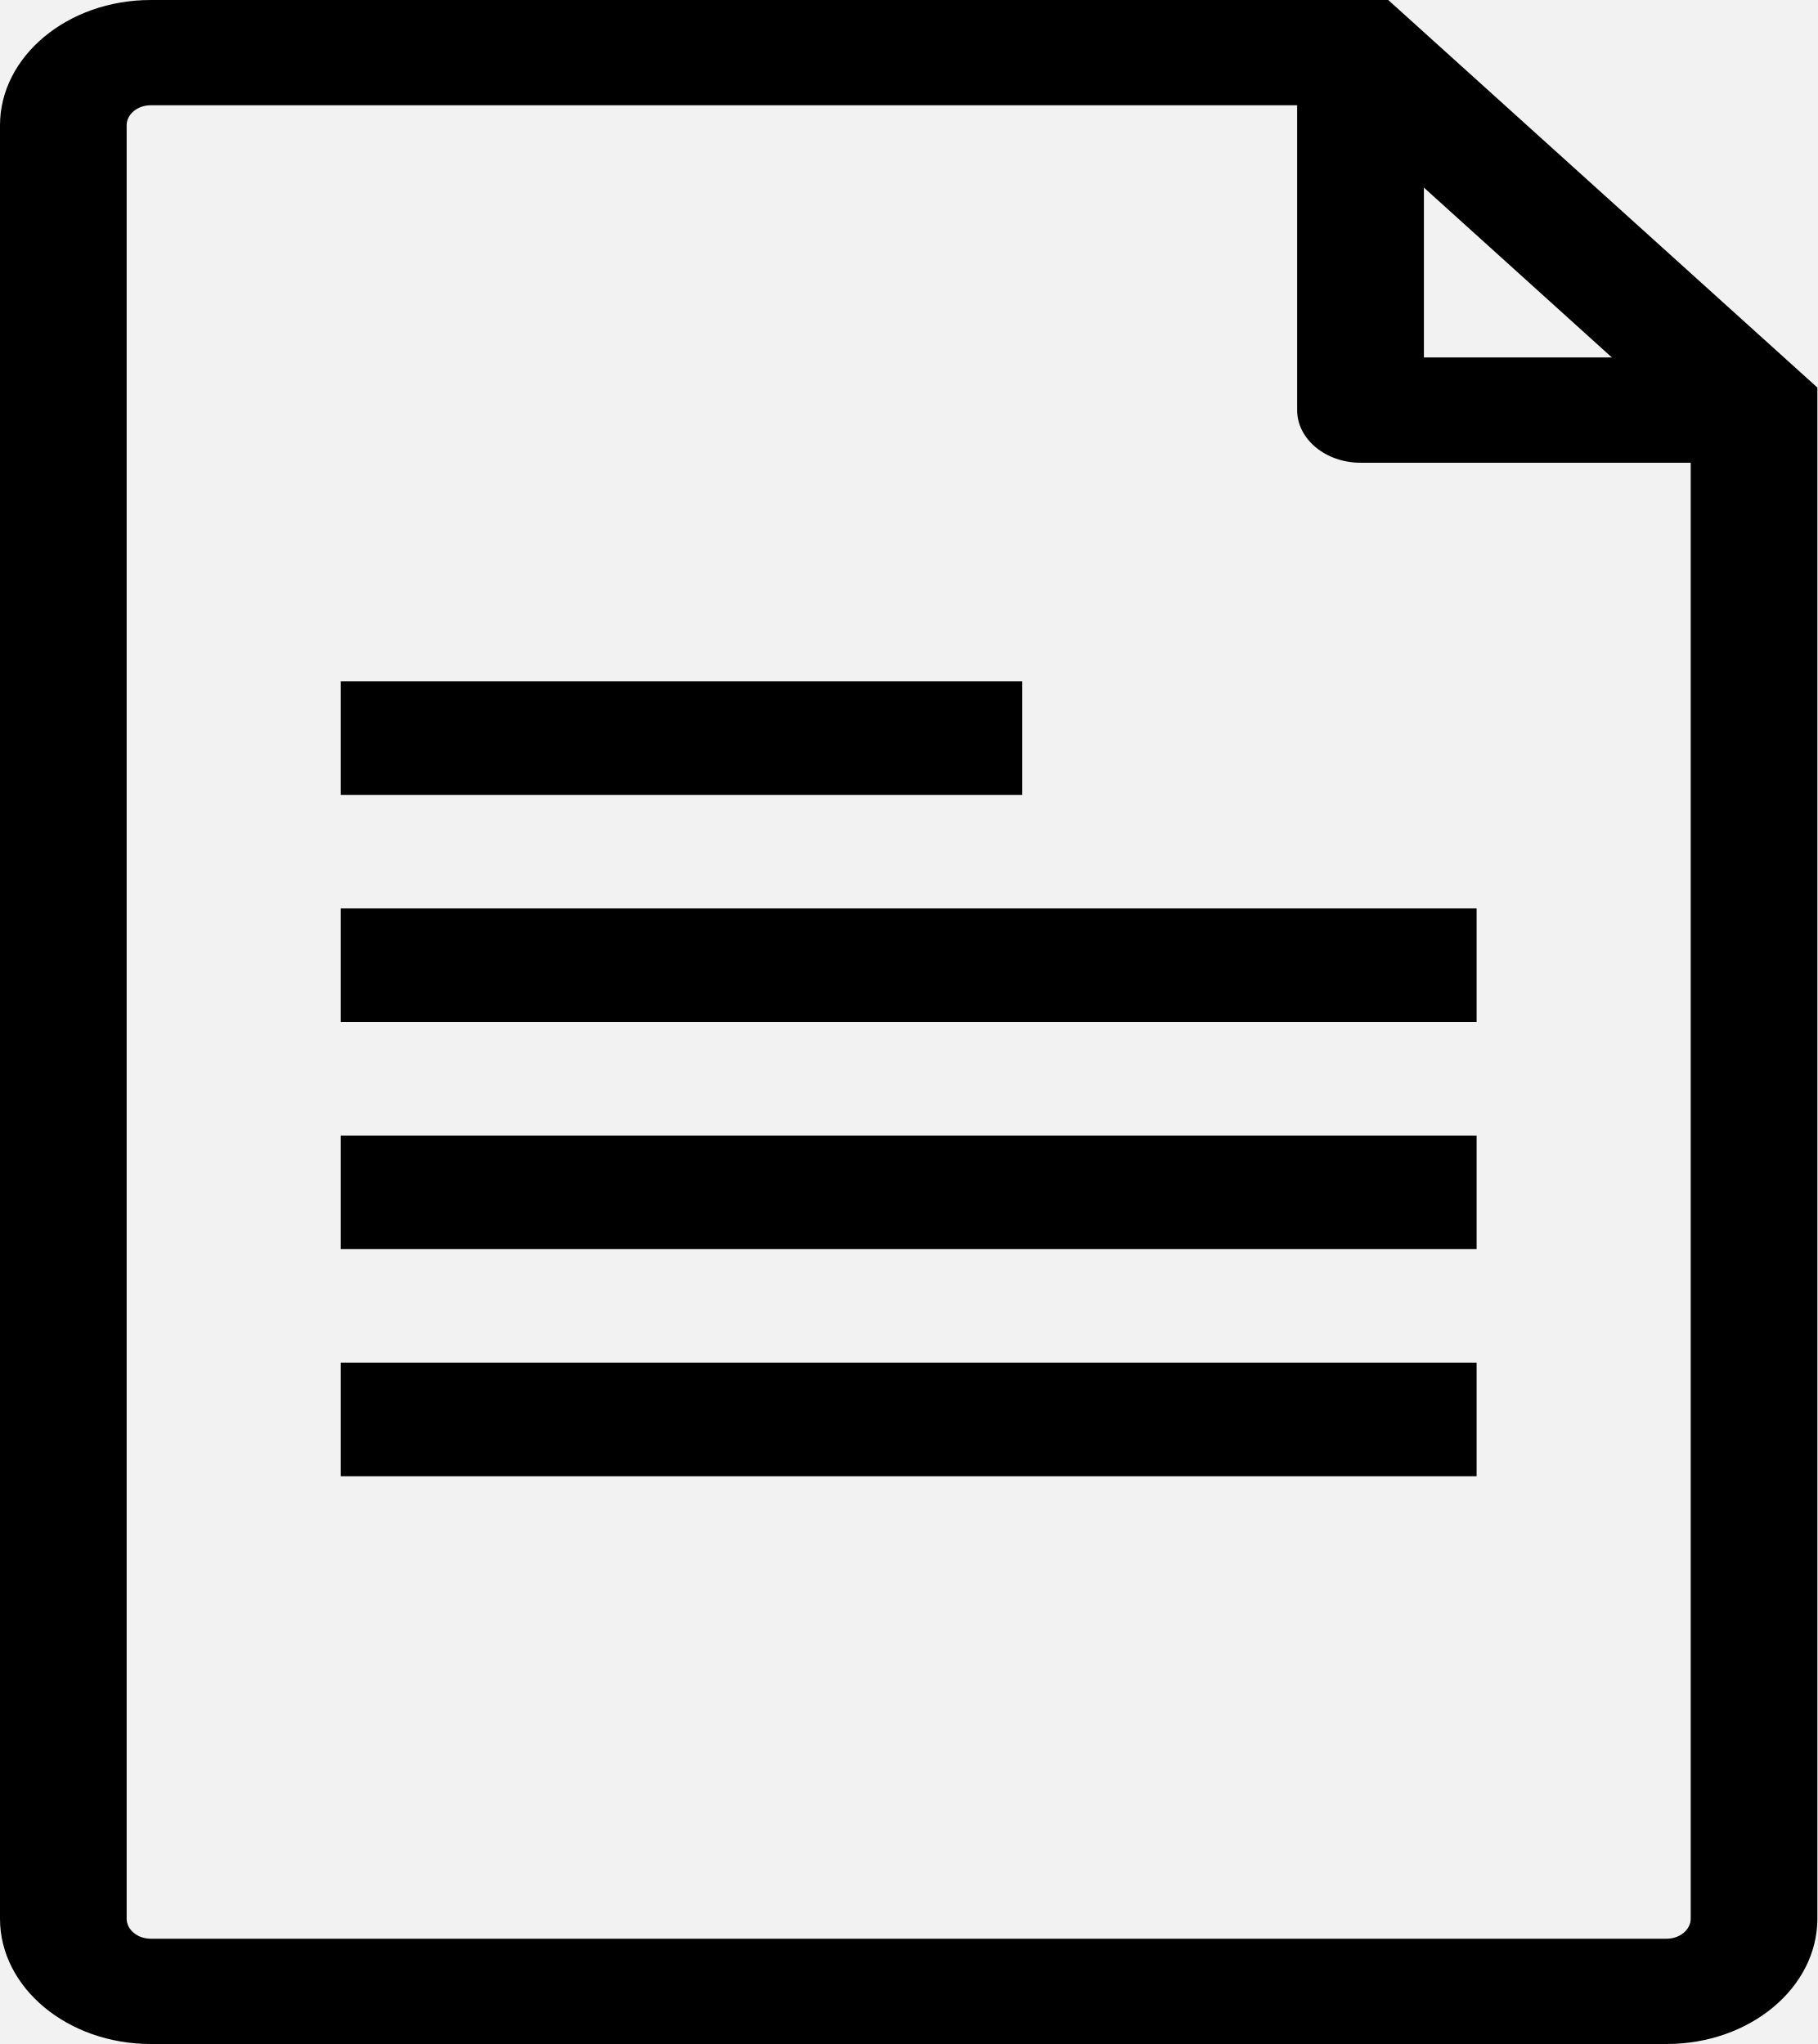
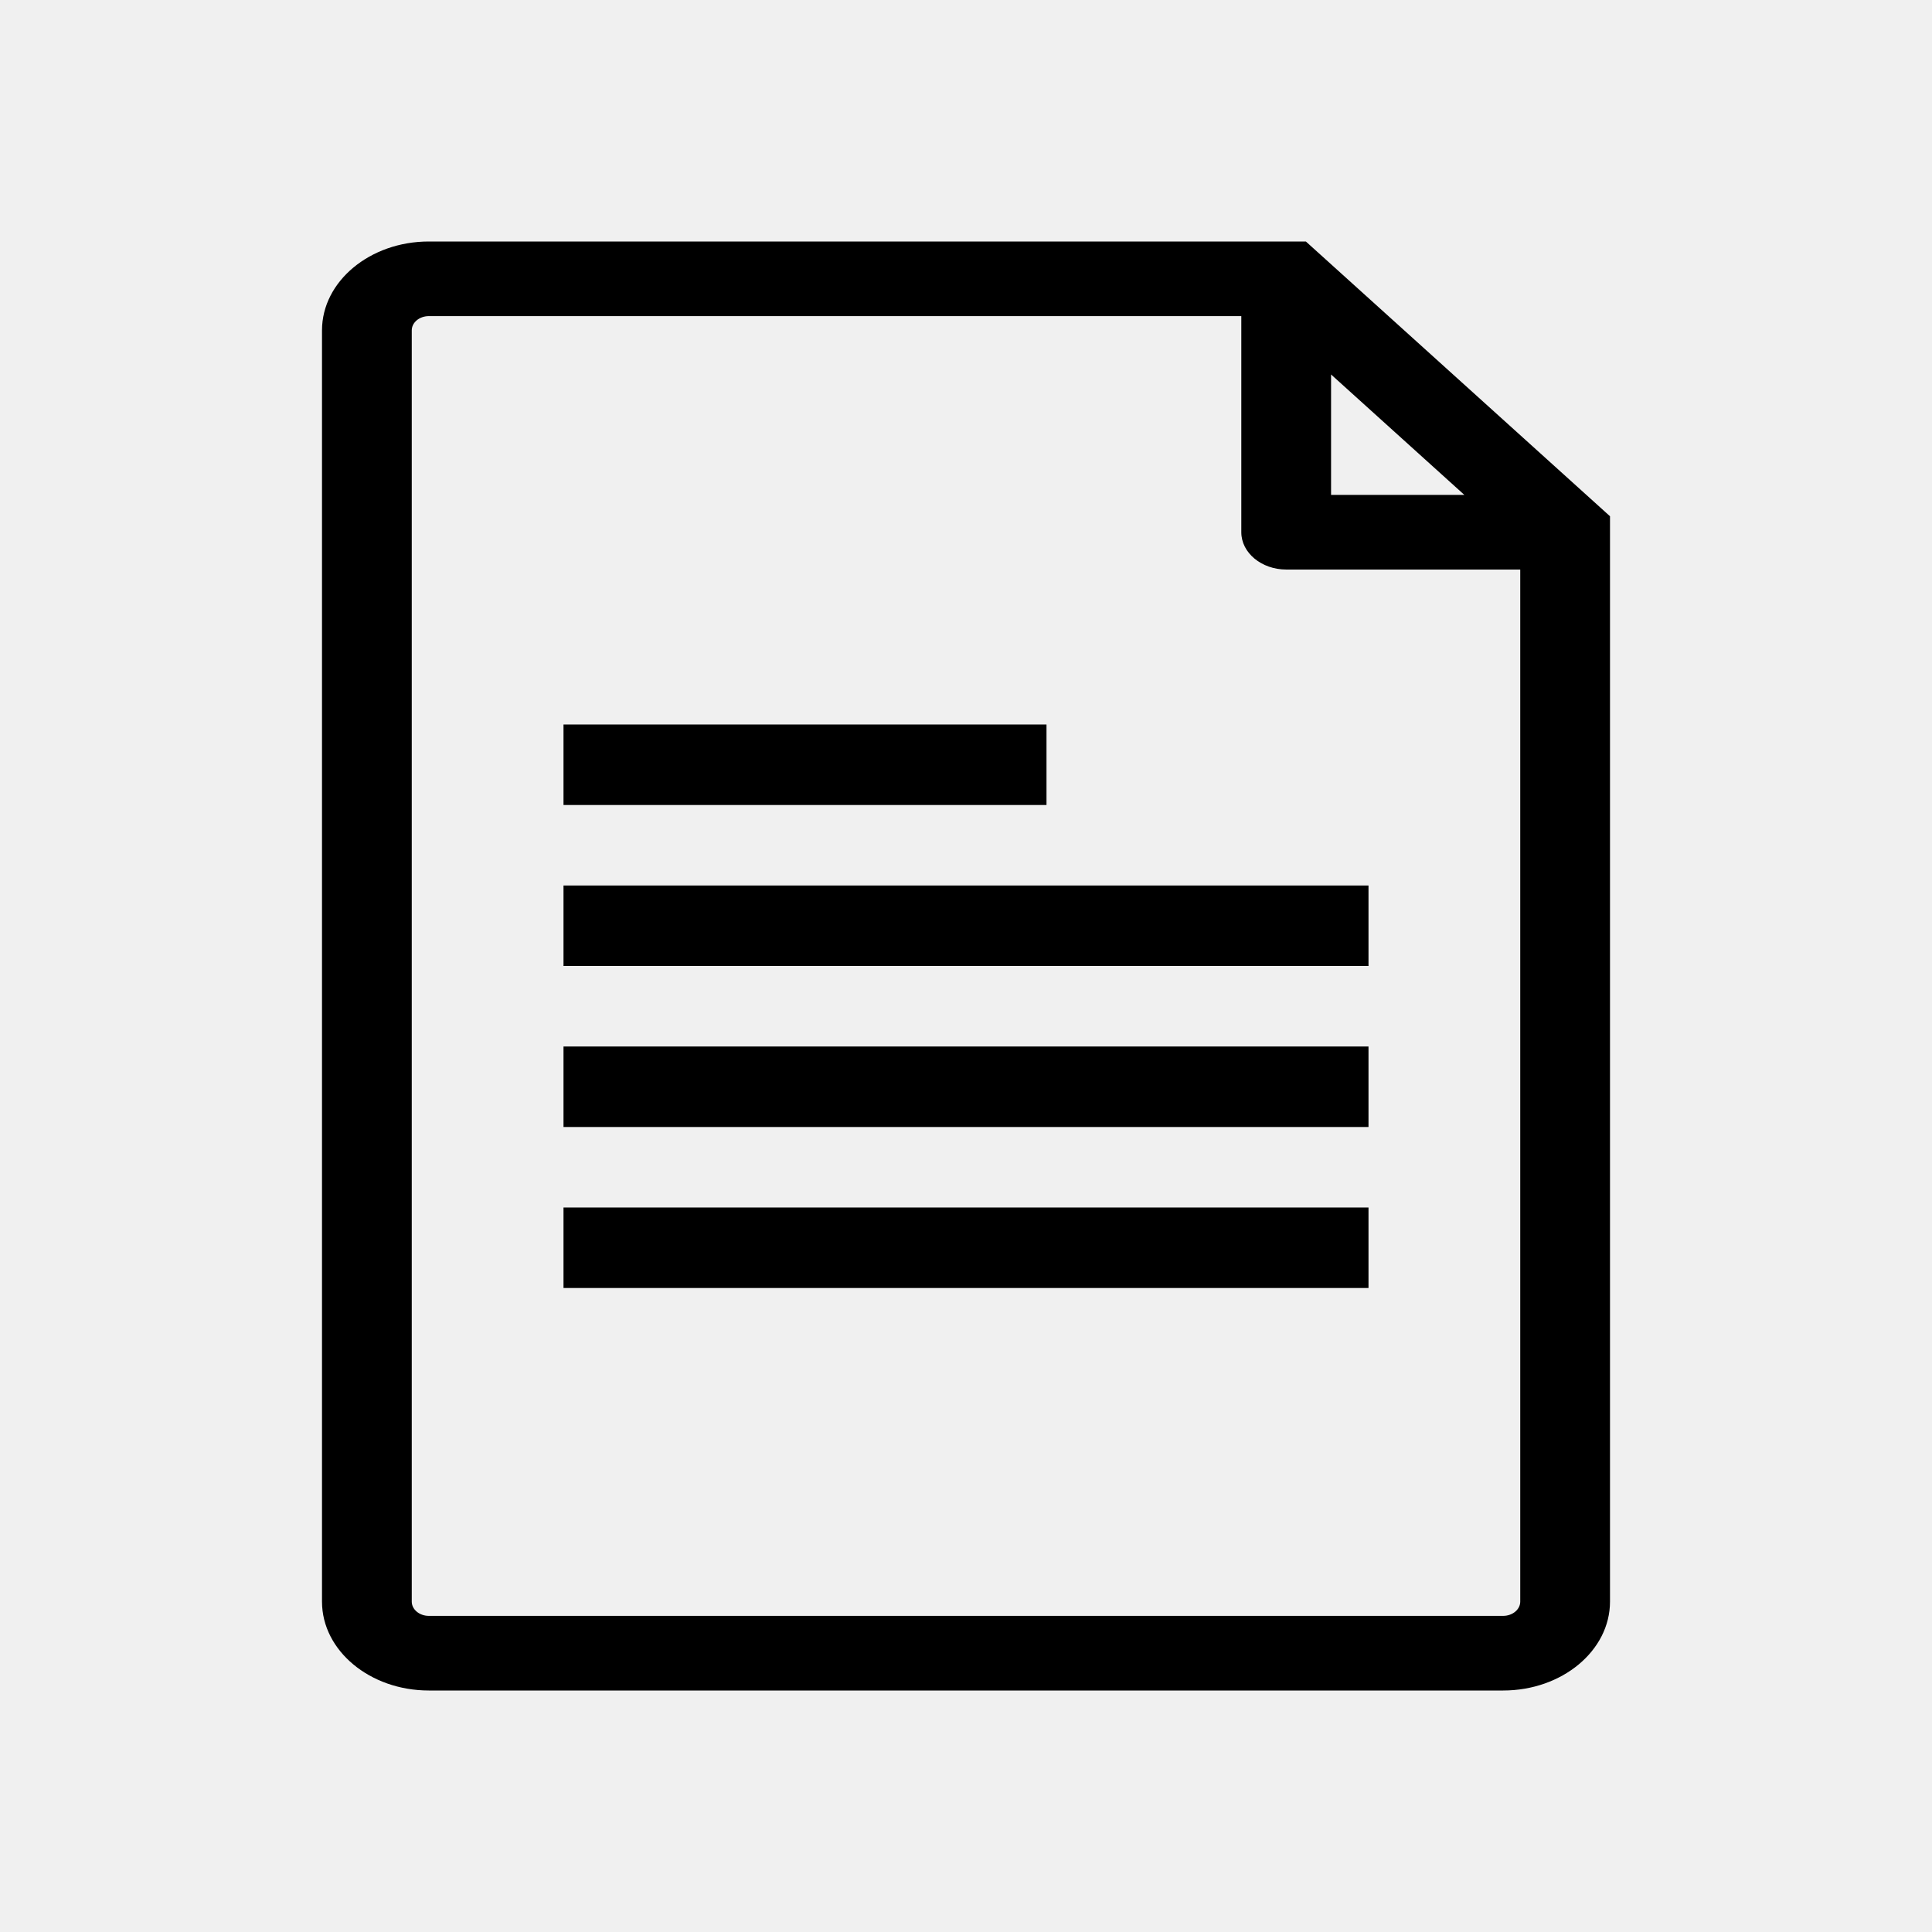
- <svg xmlns="http://www.w3.org/2000/svg" width="16" height="18" viewBox="0 0 16 18" fill="none">
-   <rect width="16" height="18" fill="#E5E5E5" />
-   <rect width="705" height="742" transform="translate(-264 -552)" fill="white" />
-   <g filter="url(#filter0_d)">
-     <path d="M-26 -140.83C-26 -142.028 -25.109 -143 -24.01 -143H184.01C185.109 -143 186 -142.028 186 -140.83V35.83C186 37.028 185.109 38 184.01 38H-24.01C-25.109 38 -26 37.028 -26 35.83V-140.83Z" fill="white" />
-     <path d="M-35 -112.917L-26 -121.912V-103.922L-35 -112.917Z" fill="white" />
-   </g>
-   <rect opacity="0.5" x="-26" y="-12.901" width="212" height="40" fill="#E5E5E5" />
-   <path d="M12.222 0H1.327C0.596 0 0 0.496 0 1.104V16.896C0 17.505 0.596 18 1.327 18H14.673C15.405 18 16 17.505 16 16.896V3.413L12.222 0ZM12.536 1.652L14.191 3.148H12.536V1.652ZM14.885 16.896C14.885 16.993 14.79 17.073 14.672 17.073H1.327C1.21 17.073 1.115 16.993 1.115 16.896V1.104C1.115 1.006 1.21 0.927 1.327 0.927H11.42V3.612C11.42 3.867 11.671 4.075 11.978 4.075H14.885L14.885 16.896Z" fill="black" />
-   <rect x="3" y="6" width="6" height="1" fill="black" />
-   <rect x="3" y="8" width="10" height="1" fill="black" />
-   <rect x="3" y="10" width="10" height="1" fill="black" />
-   <rect x="3" y="12" width="10" height="1" fill="black" />
-   <defs>
-     <filter id="filter0_d" x="-41" y="-149" width="233" height="193" filterUnits="userSpaceOnUse" color-interpolation-filters="sRGB">
-       <feFlood flood-opacity="0" result="BackgroundImageFix" />
-       <feColorMatrix in="SourceAlpha" type="matrix" values="0 0 0 0 0 0 0 0 0 0 0 0 0 0 0 0 0 0 127 0" />
-       <feOffset />
-       <feGaussianBlur stdDeviation="3" />
-       <feColorMatrix type="matrix" values="0 0 0 0 0 0 0 0 0 0 0 0 0 0 0 0 0 0 0.25 0" />
-       <feBlend mode="normal" in2="BackgroundImageFix" result="effect1_dropShadow" />
-       <feBlend mode="normal" in="SourceGraphic" in2="effect1_dropShadow" result="shape" />
-     </filter>
-   </defs>
+ <svg xmlns="http://www.w3.org/2000/svg" width="24" height="24" viewBox="0 0 24 24" fill="none">
+   <path d="M16.222 3H5.327C4.596 3 4 3.496 4 4.104V19.896C4 20.505 4.596 21 5.327 21H18.673C19.405 21 20 20.505 20 19.896V6.413L16.222 3ZM16.535 4.652L18.191 6.148H16.535V4.652ZM18.885 19.896C18.885 19.993 18.79 20.073 18.672 20.073H5.327C5.21 20.073 5.115 19.993 5.115 19.896V4.104C5.115 4.006 5.21 3.927 5.327 3.927H15.42V6.612C15.42 6.867 15.671 7.075 15.978 7.075H18.885L18.885 19.896Z" fill="black" />
+   <rect x="7" y="9" width="6" height="1" fill="black" />
+   <rect x="7" y="11" width="10" height="1" fill="black" />
+   <rect x="7" y="13" width="10" height="1" fill="black" />
+   <rect x="7" y="15" width="10" height="1" fill="black" />
</svg>
